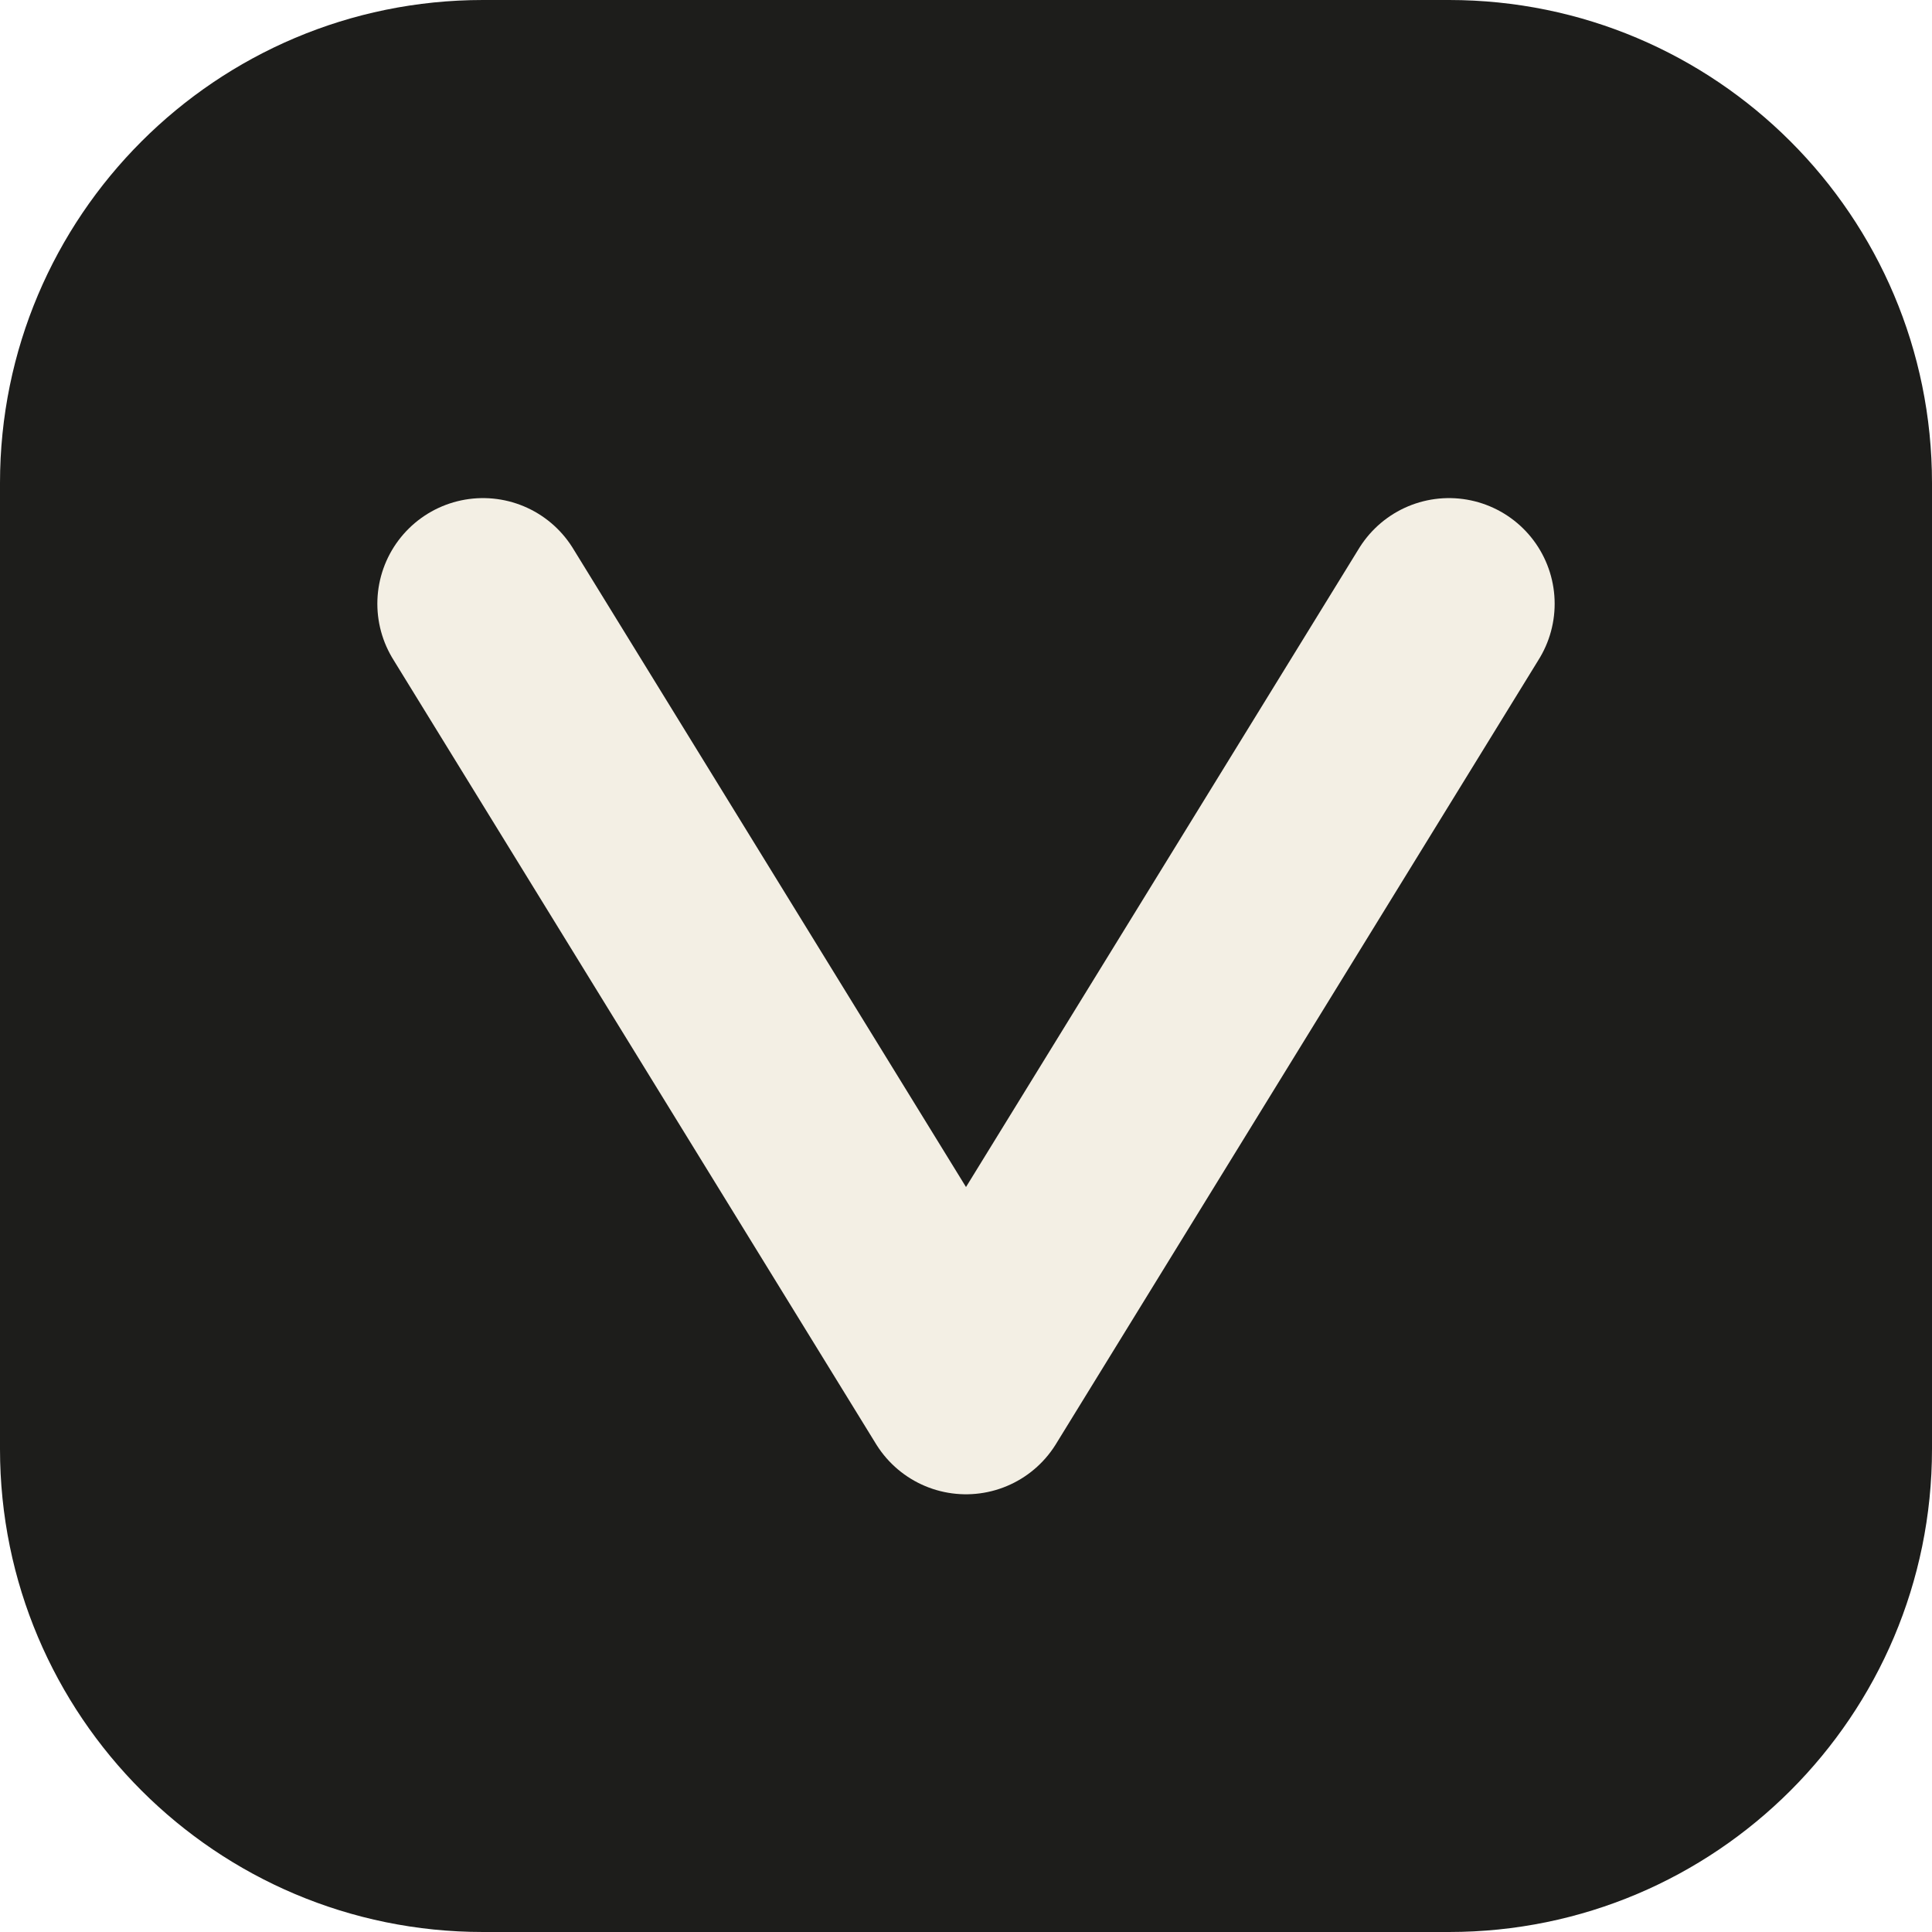
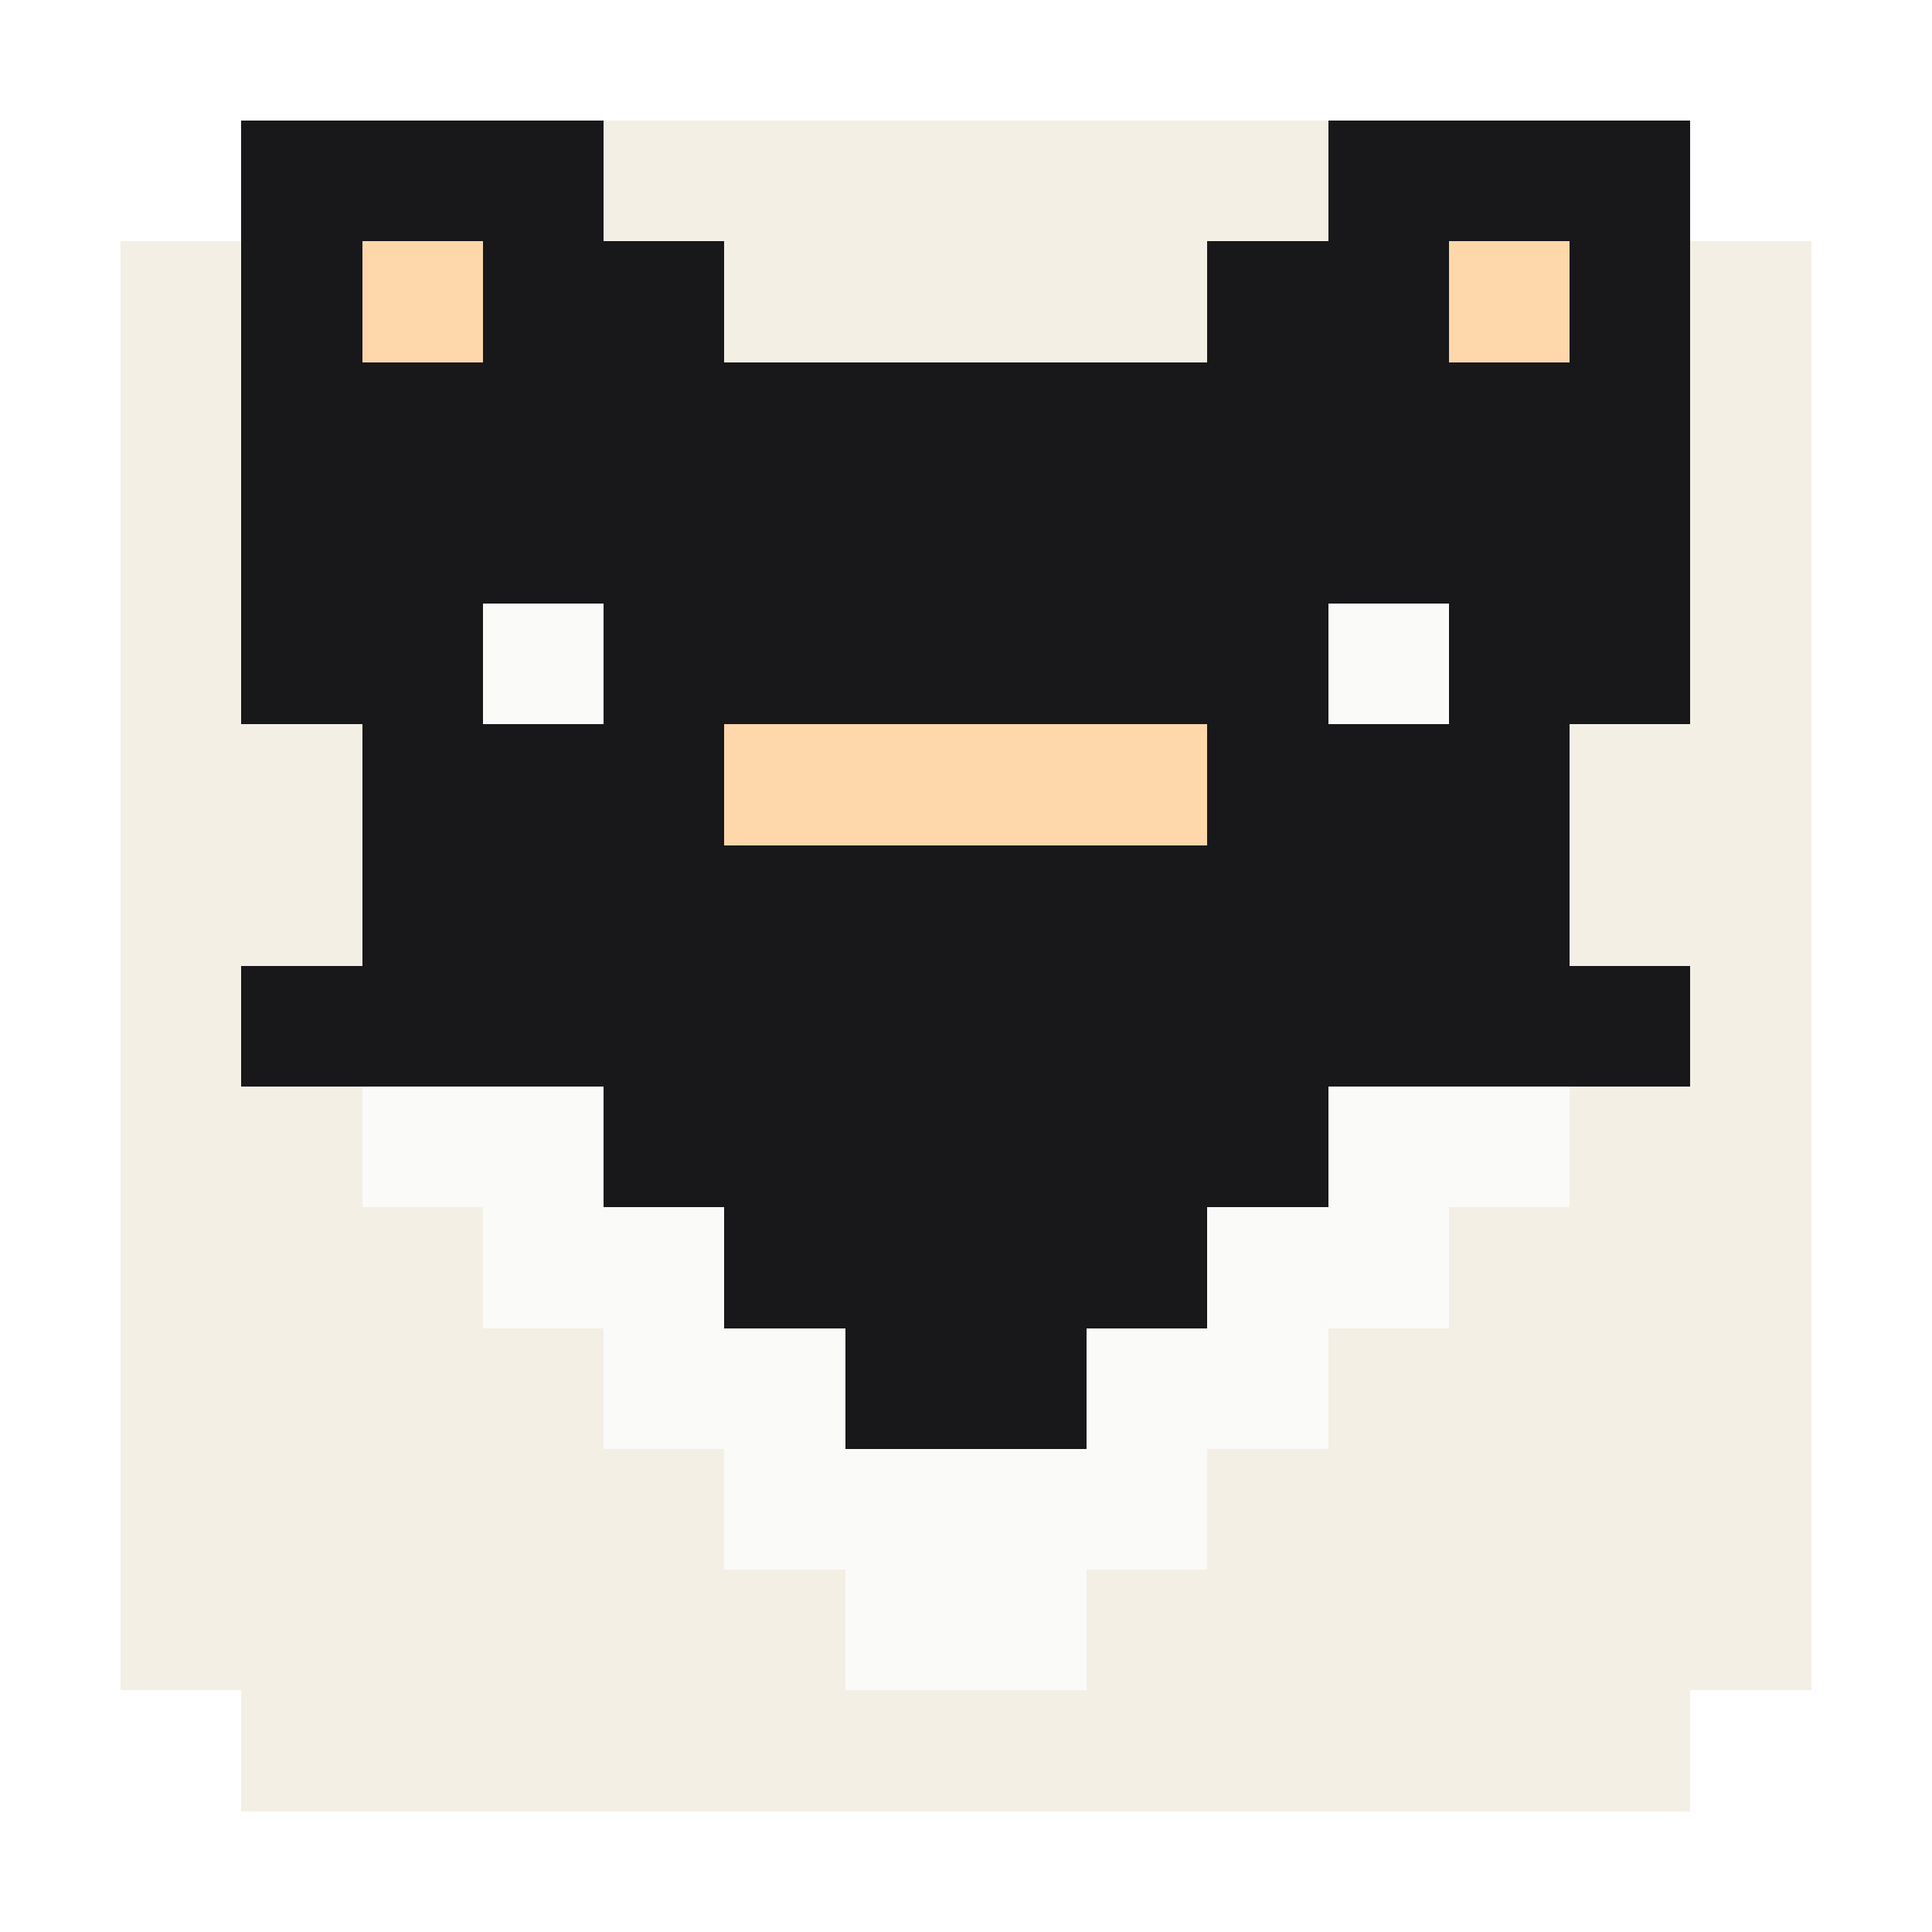
- <svg xmlns="http://www.w3.org/2000/svg" viewBox="0 0 32 32">
-   <rect width="32" height="32" rx="8" fill="#1d1d1b" />
-   <path d="M8 10l8 13 8-13" fill="none" stroke="#f3efe4" stroke-width="3.5" stroke-linecap="round" stroke-linejoin="round" />
+ <svg xmlns="http://www.w3.org/2000/svg" viewBox="0 0 16 16" shape-rendering="crispEdges">
+   <g fill="#18181b">
+     <rect x="2" y="1" width="1" height="1" />
+     <rect x="3" y="1" width="1" height="1" />
+     <rect x="4" y="1" width="1" height="1" />
+     <rect x="11" y="1" width="1" height="1" />
+     <rect x="12" y="1" width="1" height="1" />
+     <rect x="13" y="1" width="1" height="1" />
+     <rect x="2" y="2" width="1" height="1" />
+     <rect x="4" y="2" width="1" height="1" />
+     <rect x="5" y="2" width="1" height="1" />
+     <rect x="10" y="2" width="1" height="1" />
+     <rect x="11" y="2" width="1" height="1" />
+     <rect x="13" y="2" width="1" height="1" />
+     <rect x="2" y="3" width="1" height="1" />
+     <rect x="3" y="3" width="1" height="1" />
+     <rect x="4" y="3" width="1" height="1" />
+     <rect x="5" y="3" width="1" height="1" />
+     <rect x="6" y="3" width="1" height="1" />
+     <rect x="7" y="3" width="1" height="1" />
+     <rect x="8" y="3" width="1" height="1" />
+     <rect x="9" y="3" width="1" height="1" />
+     <rect x="10" y="3" width="1" height="1" />
+     <rect x="11" y="3" width="1" height="1" />
+     <rect x="12" y="3" width="1" height="1" />
+     <rect x="13" y="3" width="1" height="1" />
+     <rect x="2" y="4" width="1" height="1" />
+     <rect x="3" y="4" width="1" height="1" />
+     <rect x="4" y="4" width="1" height="1" />
+     <rect x="5" y="4" width="1" height="1" />
+     <rect x="6" y="4" width="1" height="1" />
+     <rect x="7" y="4" width="1" height="1" />
+     <rect x="8" y="4" width="1" height="1" />
+     <rect x="9" y="4" width="1" height="1" />
+     <rect x="10" y="4" width="1" height="1" />
+     <rect x="11" y="4" width="1" height="1" />
+     <rect x="12" y="4" width="1" height="1" />
+     <rect x="13" y="4" width="1" height="1" />
+     <rect x="2" y="5" width="1" height="1" />
+     <rect x="3" y="5" width="1" height="1" />
+     <rect x="5" y="5" width="1" height="1" />
+     <rect x="6" y="5" width="1" height="1" />
+     <rect x="7" y="5" width="1" height="1" />
+     <rect x="8" y="5" width="1" height="1" />
+     <rect x="9" y="5" width="1" height="1" />
+     <rect x="10" y="5" width="1" height="1" />
+     <rect x="12" y="5" width="1" height="1" />
+     <rect x="13" y="5" width="1" height="1" />
+     <rect x="3" y="6" width="1" height="1" />
+     <rect x="4" y="6" width="1" height="1" />
+     <rect x="5" y="6" width="1" height="1" />
+     <rect x="10" y="6" width="1" height="1" />
+     <rect x="11" y="6" width="1" height="1" />
+     <rect x="12" y="6" width="1" height="1" />
+     <rect x="3" y="7" width="1" height="1" />
+     <rect x="4" y="7" width="1" height="1" />
+     <rect x="5" y="7" width="1" height="1" />
+     <rect x="6" y="7" width="1" height="1" />
+     <rect x="7" y="7" width="1" height="1" />
+     <rect x="8" y="7" width="1" height="1" />
+     <rect x="9" y="7" width="1" height="1" />
+     <rect x="10" y="7" width="1" height="1" />
+     <rect x="11" y="7" width="1" height="1" />
+     <rect x="12" y="7" width="1" height="1" />
+     <rect x="2" y="8" width="1" height="1" />
+     <rect x="3" y="8" width="1" height="1" />
+     <rect x="4" y="8" width="1" height="1" />
+     <rect x="5" y="8" width="1" height="1" />
+     <rect x="6" y="8" width="1" height="1" />
+     <rect x="7" y="8" width="1" height="1" />
+     <rect x="8" y="8" width="1" height="1" />
+     <rect x="9" y="8" width="1" height="1" />
+     <rect x="10" y="8" width="1" height="1" />
+     <rect x="11" y="8" width="1" height="1" />
+     <rect x="12" y="8" width="1" height="1" />
+     <rect x="13" y="8" width="1" height="1" />
+     <rect x="5" y="9" width="1" height="1" />
+     <rect x="6" y="9" width="1" height="1" />
+     <rect x="7" y="9" width="1" height="1" />
+     <rect x="8" y="9" width="1" height="1" />
+     <rect x="9" y="9" width="1" height="1" />
+     <rect x="10" y="9" width="1" height="1" />
+     <rect x="6" y="10" width="1" height="1" />
+     <rect x="7" y="10" width="1" height="1" />
+     <rect x="8" y="10" width="1" height="1" />
+     <rect x="9" y="10" width="1" height="1" />
+     <rect x="7" y="11" width="1" height="1" />
+     <rect x="8" y="11" width="1" height="1" />
+   </g>
+   <g fill="#f3efe4">
+     <rect x="5" y="1" width="1" height="1" />
+     <rect x="6" y="1" width="1" height="1" />
+     <rect x="7" y="1" width="1" height="1" />
+     <rect x="8" y="1" width="1" height="1" />
+     <rect x="9" y="1" width="1" height="1" />
+     <rect x="10" y="1" width="1" height="1" />
+     <rect x="1" y="2" width="1" height="1" />
+     <rect x="6" y="2" width="1" height="1" />
+     <rect x="7" y="2" width="1" height="1" />
+     <rect x="8" y="2" width="1" height="1" />
+     <rect x="9" y="2" width="1" height="1" />
+     <rect x="14" y="2" width="1" height="1" />
+     <rect x="1" y="3" width="1" height="1" />
+     <rect x="14" y="3" width="1" height="1" />
+     <rect x="1" y="4" width="1" height="1" />
+     <rect x="14" y="4" width="1" height="1" />
+     <rect x="1" y="5" width="1" height="1" />
+     <rect x="14" y="5" width="1" height="1" />
+     <rect x="1" y="6" width="1" height="1" />
+     <rect x="2" y="6" width="1" height="1" />
+     <rect x="13" y="6" width="1" height="1" />
+     <rect x="14" y="6" width="1" height="1" />
+     <rect x="1" y="7" width="1" height="1" />
+     <rect x="2" y="7" width="1" height="1" />
+     <rect x="13" y="7" width="1" height="1" />
+     <rect x="14" y="7" width="1" height="1" />
+     <rect x="1" y="8" width="1" height="1" />
+     <rect x="14" y="8" width="1" height="1" />
+     <rect x="1" y="9" width="1" height="1" />
+     <rect x="2" y="9" width="1" height="1" />
+     <rect x="13" y="9" width="1" height="1" />
+     <rect x="14" y="9" width="1" height="1" />
+     <rect x="1" y="10" width="1" height="1" />
+     <rect x="2" y="10" width="1" height="1" />
+     <rect x="3" y="10" width="1" height="1" />
+     <rect x="12" y="10" width="1" height="1" />
+     <rect x="13" y="10" width="1" height="1" />
+     <rect x="14" y="10" width="1" height="1" />
+     <rect x="1" y="11" width="1" height="1" />
+     <rect x="2" y="11" width="1" height="1" />
+     <rect x="3" y="11" width="1" height="1" />
+     <rect x="4" y="11" width="1" height="1" />
+     <rect x="11" y="11" width="1" height="1" />
+     <rect x="12" y="11" width="1" height="1" />
+     <rect x="13" y="11" width="1" height="1" />
+     <rect x="14" y="11" width="1" height="1" />
+     <rect x="1" y="12" width="1" height="1" />
+     <rect x="2" y="12" width="1" height="1" />
+     <rect x="3" y="12" width="1" height="1" />
+     <rect x="4" y="12" width="1" height="1" />
+     <rect x="5" y="12" width="1" height="1" />
+     <rect x="10" y="12" width="1" height="1" />
+     <rect x="11" y="12" width="1" height="1" />
+     <rect x="12" y="12" width="1" height="1" />
+     <rect x="13" y="12" width="1" height="1" />
+     <rect x="14" y="12" width="1" height="1" />
+     <rect x="1" y="13" width="1" height="1" />
+     <rect x="2" y="13" width="1" height="1" />
+     <rect x="3" y="13" width="1" height="1" />
+     <rect x="4" y="13" width="1" height="1" />
+     <rect x="5" y="13" width="1" height="1" />
+     <rect x="6" y="13" width="1" height="1" />
+     <rect x="9" y="13" width="1" height="1" />
+     <rect x="10" y="13" width="1" height="1" />
+     <rect x="11" y="13" width="1" height="1" />
+     <rect x="12" y="13" width="1" height="1" />
+     <rect x="13" y="13" width="1" height="1" />
+     <rect x="14" y="13" width="1" height="1" />
+     <rect x="2" y="14" width="1" height="1" />
+     <rect x="3" y="14" width="1" height="1" />
+     <rect x="4" y="14" width="1" height="1" />
+     <rect x="5" y="14" width="1" height="1" />
+     <rect x="6" y="14" width="1" height="1" />
+     <rect x="7" y="14" width="1" height="1" />
+     <rect x="8" y="14" width="1" height="1" />
+     <rect x="9" y="14" width="1" height="1" />
+     <rect x="10" y="14" width="1" height="1" />
+     <rect x="11" y="14" width="1" height="1" />
+     <rect x="12" y="14" width="1" height="1" />
+     <rect x="13" y="14" width="1" height="1" />
+   </g>
+   <g fill="#fed7aa">
+     <rect x="3" y="2" width="1" height="1" />
+     <rect x="12" y="2" width="1" height="1" />
+     <rect x="6" y="6" width="1" height="1" />
+     <rect x="7" y="6" width="1" height="1" />
+     <rect x="8" y="6" width="1" height="1" />
+     <rect x="9" y="6" width="1" height="1" />
+   </g>
+   <g fill="#fafaf9">
+     <rect x="4" y="5" width="1" height="1" />
+     <rect x="11" y="5" width="1" height="1" />
+     <rect x="3" y="9" width="1" height="1" />
+     <rect x="4" y="9" width="1" height="1" />
+     <rect x="11" y="9" width="1" height="1" />
+     <rect x="12" y="9" width="1" height="1" />
+     <rect x="4" y="10" width="1" height="1" />
+     <rect x="5" y="10" width="1" height="1" />
+     <rect x="10" y="10" width="1" height="1" />
+     <rect x="11" y="10" width="1" height="1" />
+     <rect x="5" y="11" width="1" height="1" />
+     <rect x="6" y="11" width="1" height="1" />
+     <rect x="9" y="11" width="1" height="1" />
+     <rect x="10" y="11" width="1" height="1" />
+     <rect x="6" y="12" width="1" height="1" />
+     <rect x="7" y="12" width="1" height="1" />
+     <rect x="8" y="12" width="1" height="1" />
+     <rect x="9" y="12" width="1" height="1" />
+     <rect x="7" y="13" width="1" height="1" />
+     <rect x="8" y="13" width="1" height="1" />
+   </g>
</svg>
